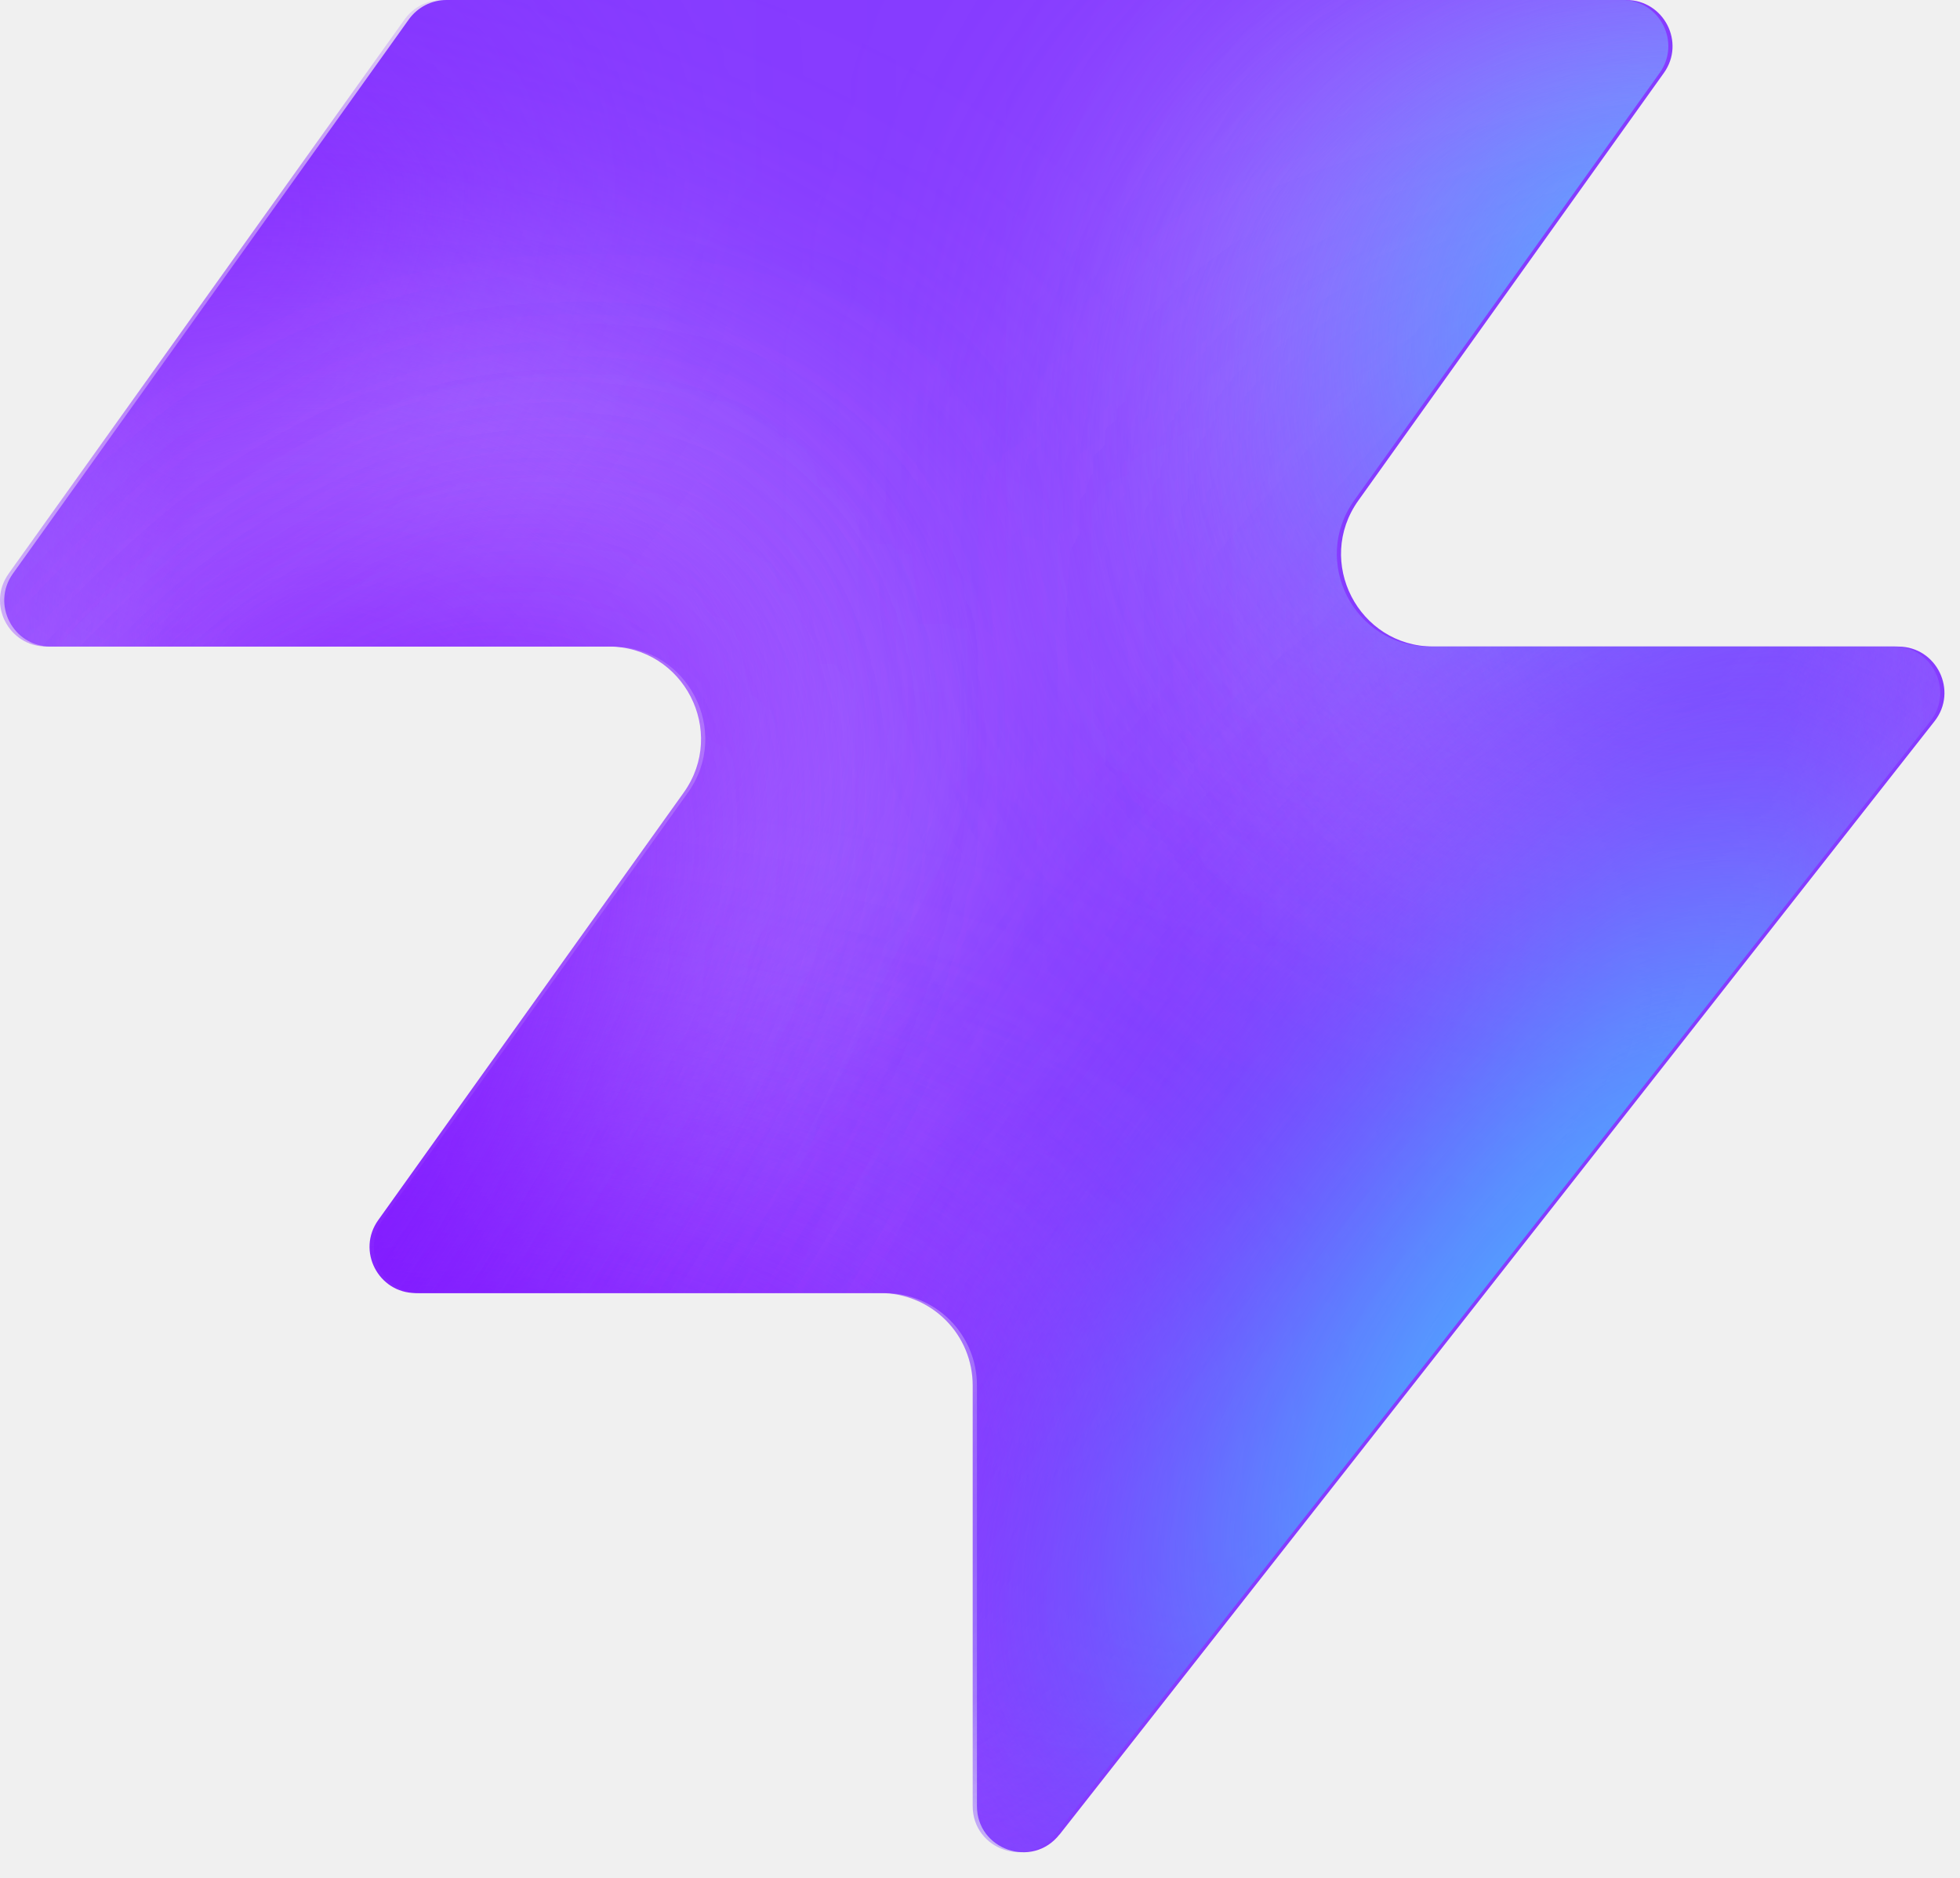
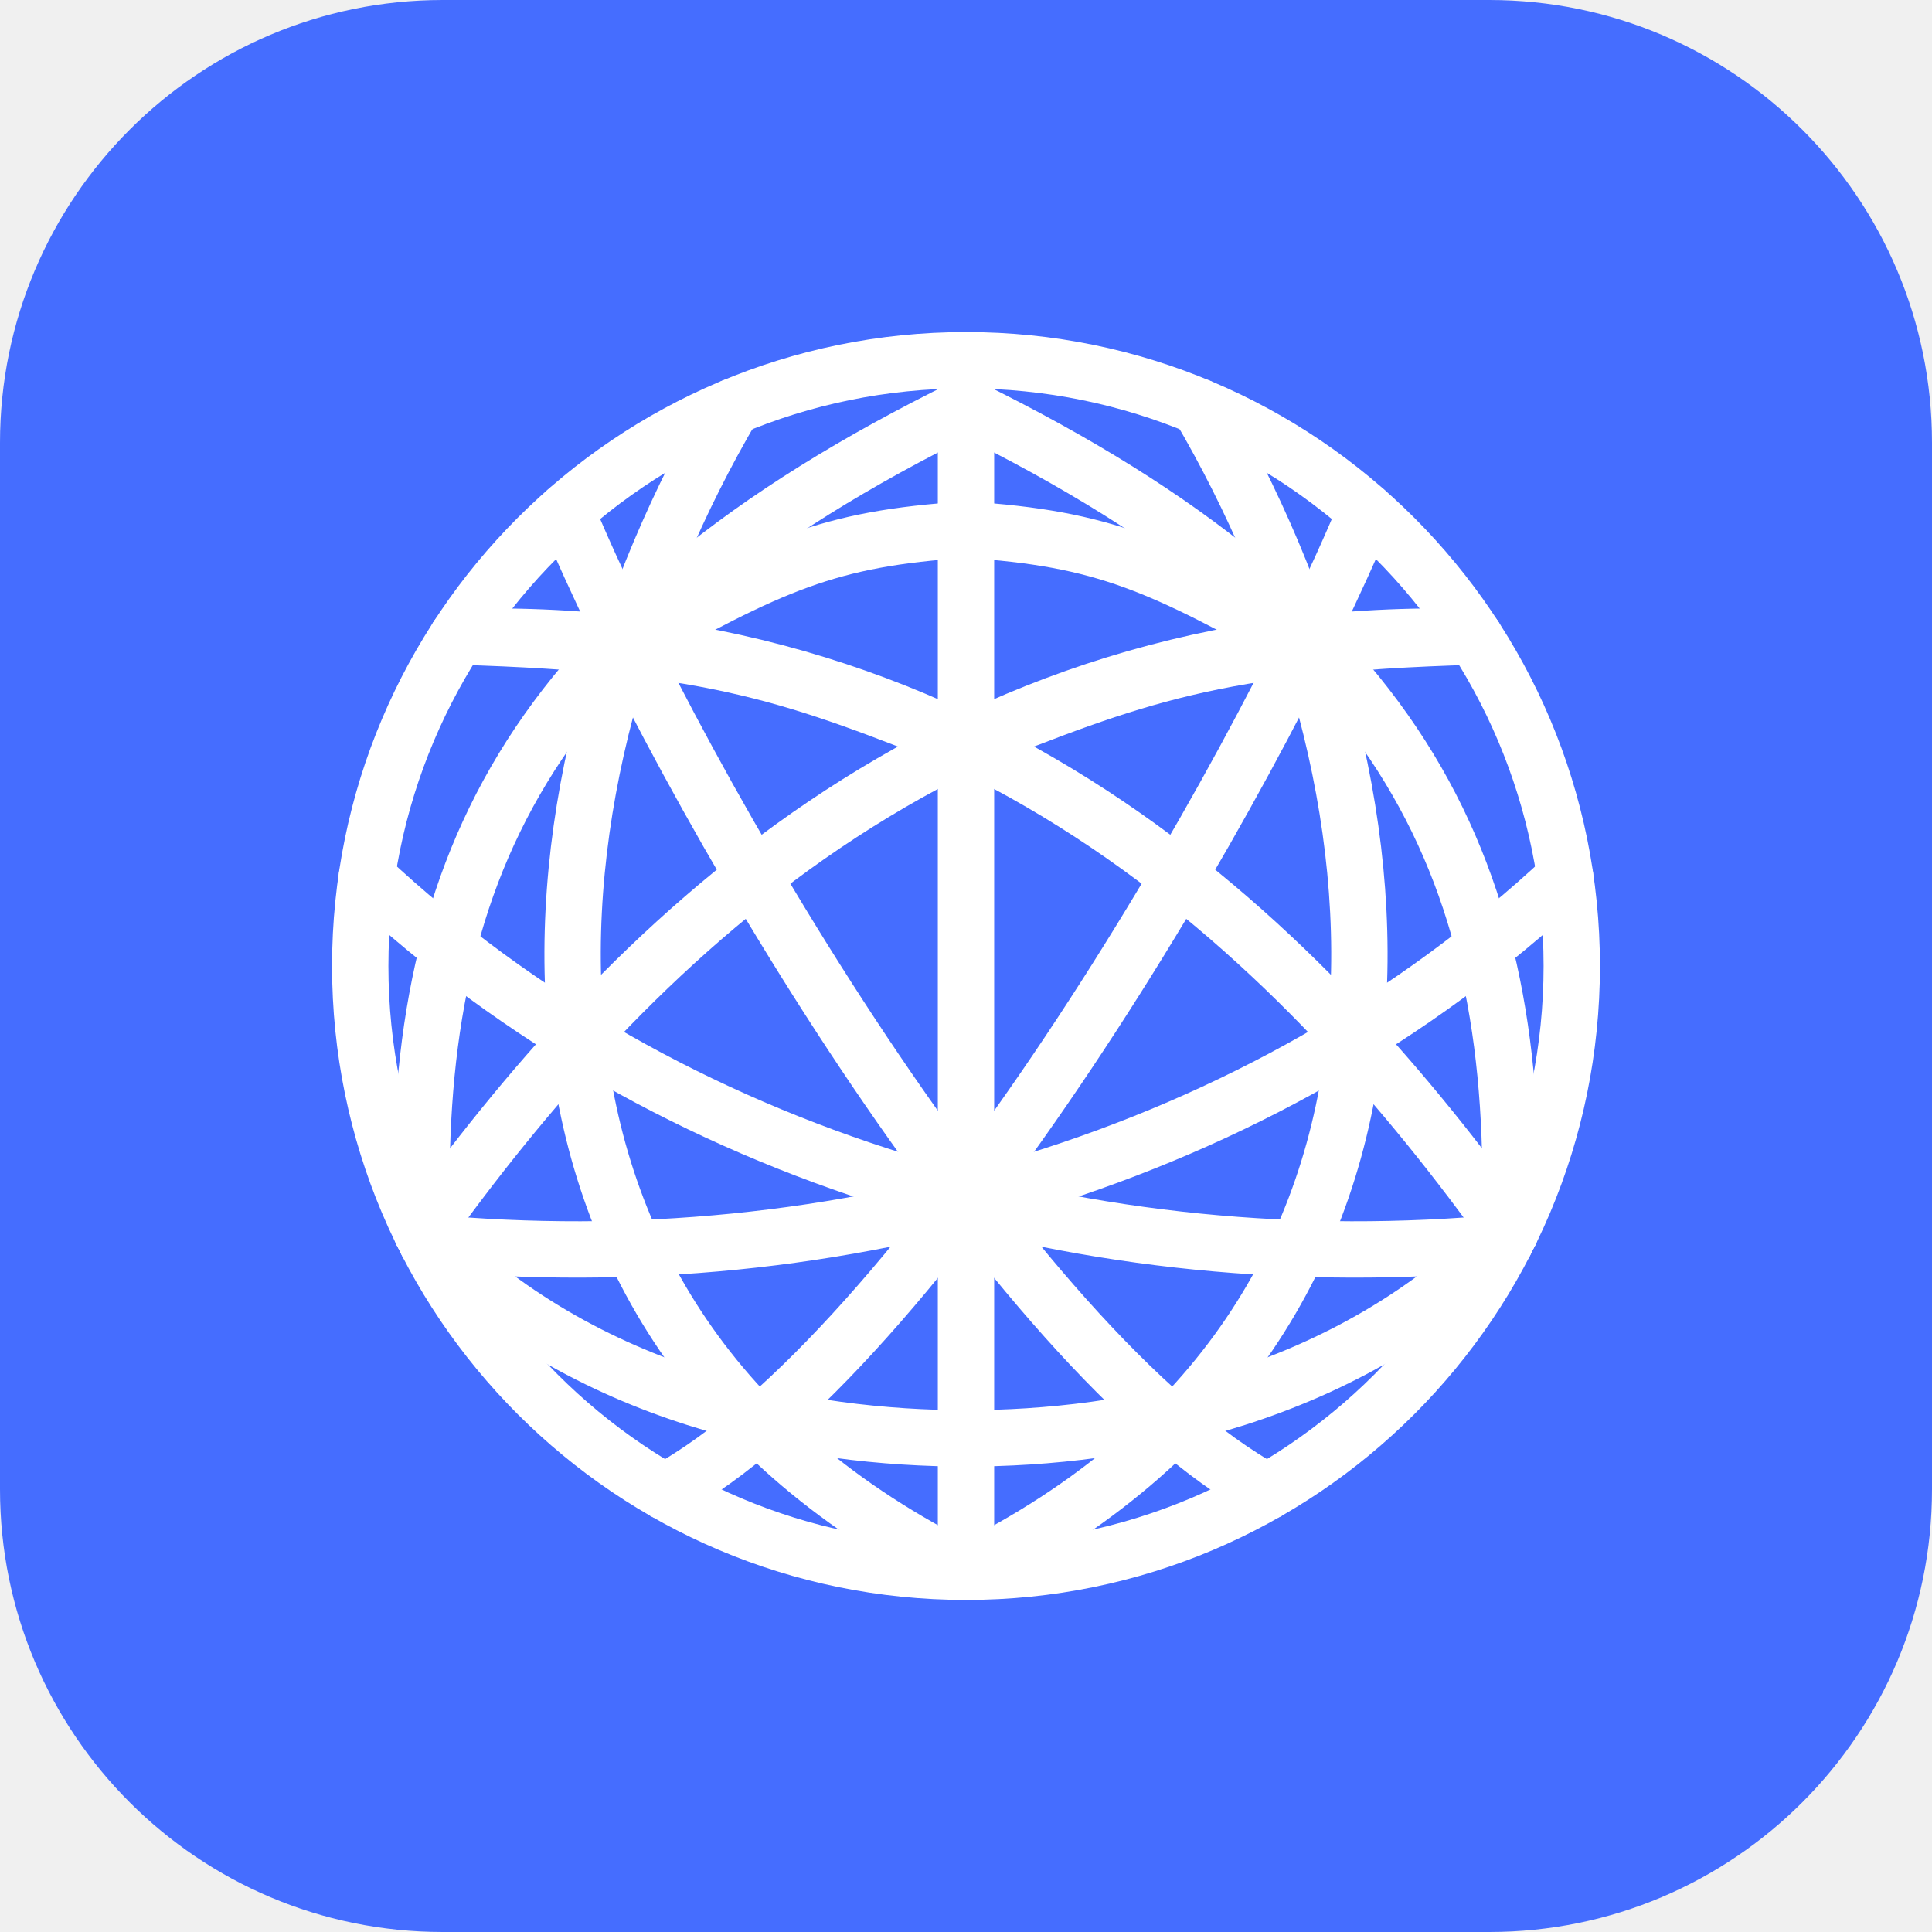
- <svg xmlns="http://www.w3.org/2000/svg" width="48" height="46" fill="none" viewBox="0 0 48 46">
-   <path fill="#863bff" d="M25.946 44.938c-.664.845-2.021.375-2.021-.698V33.937a2.26 2.26 0 0 0-2.262-2.262H10.287c-.92 0-1.456-1.04-.92-1.788l7.48-10.471c1.07-1.497 0-3.578-1.842-3.578H1.237c-.92 0-1.456-1.04-.92-1.788L10.013.474c.214-.297.556-.474.92-.474h28.894c.92 0 1.456 1.04.92 1.788l-7.48 10.471c-1.07 1.498 0 3.579 1.842 3.579h11.377c.943 0 1.473 1.088.89 1.83L25.947 44.94z" style="fill:#863bff;fill:color(display-p3 .525 .23 1);fill-opacity:1" />
-   <mask id="a" width="48" height="46" x="0" y="0" maskUnits="userSpaceOnUse" style="mask-type:alpha">
-     <path fill="#000" d="M25.842 44.938c-.664.844-2.021.375-2.021-.698V33.937a2.26 2.26 0 0 0-2.262-2.262H10.183c-.92 0-1.456-1.04-.92-1.788l7.48-10.471c1.07-1.498 0-3.579-1.842-3.579H1.133c-.92 0-1.456-1.04-.92-1.787L9.91.473c.214-.297.556-.474.92-.474h28.894c.92 0 1.456 1.04.92 1.788l-7.48 10.471c-1.07 1.498 0 3.578 1.842 3.578h11.377c.943 0 1.473 1.088.89 1.832L25.843 44.94z" style="fill:#000;fill-opacity:1" />
-   </mask>
-   <g mask="url(#a)">
-     <g filter="url(#b)">
-       <ellipse cx="5.508" cy="14.704" fill="#ede6ff" rx="5.508" ry="14.704" style="fill:#ede6ff;fill:color(display-p3 .927 .903 1);fill-opacity:1" transform="matrix(.00324 1 1 -.00324 -4.47 31.516)" />
-     </g>
-     <g filter="url(#c)">
-       <ellipse cx="10.399" cy="29.851" fill="#ede6ff" rx="10.399" ry="29.851" style="fill:#ede6ff;fill:color(display-p3 .927 .903 1);fill-opacity:1" transform="matrix(.00324 1 1 -.00324 -39.328 7.883)" />
-     </g>
-     <g filter="url(#d)">
-       <ellipse cx="5.508" cy="30.487" fill="#7e14ff" rx="5.508" ry="30.487" style="fill:#7e14ff;fill:color(display-p3 .492 .077 1);fill-opacity:1" transform="rotate(89.814 -25.913 -14.639)scale(1 -1)" />
-     </g>
-     <g filter="url(#e)">
-       <ellipse cx="5.508" cy="30.599" fill="#7e14ff" rx="5.508" ry="30.599" style="fill:#7e14ff;fill:color(display-p3 .492 .077 1);fill-opacity:1" transform="rotate(89.814 -32.644 -3.334)scale(1 -1)" />
-     </g>
-     <g filter="url(#f)">
-       <ellipse cx="5.508" cy="30.599" fill="#7e14ff" rx="5.508" ry="30.599" style="fill:#7e14ff;fill:color(display-p3 .492 .077 1);fill-opacity:1" transform="matrix(.00324 1 1 -.00324 -34.34 30.47)" />
-     </g>
-     <g filter="url(#g)">
-       <ellipse cx="14.072" cy="22.078" fill="#ede6ff" rx="14.072" ry="22.078" style="fill:#ede6ff;fill:color(display-p3 .927 .903 1);fill-opacity:1" transform="rotate(93.35 24.506 48.493)scale(-1 1)" />
-     </g>
-     <g filter="url(#h)">
-       <ellipse cx="3.47" cy="21.501" fill="#7e14ff" rx="3.47" ry="21.501" style="fill:#7e14ff;fill:color(display-p3 .492 .077 1);fill-opacity:1" transform="rotate(89.009 28.708 47.59)scale(-1 1)" />
-     </g>
-     <g filter="url(#i)">
-       <ellipse cx="3.47" cy="21.501" fill="#7e14ff" rx="3.47" ry="21.501" style="fill:#7e14ff;fill:color(display-p3 .492 .077 1);fill-opacity:1" transform="rotate(89.009 28.708 47.59)scale(-1 1)" />
-     </g>
-     <g filter="url(#j)">
-       <ellipse cx=".387" cy="8.972" fill="#7e14ff" rx="4.407" ry="29.108" style="fill:#7e14ff;fill:color(display-p3 .492 .077 1);fill-opacity:1" transform="rotate(39.51 .387 8.972)" />
-     </g>
-     <g filter="url(#k)">
-       <ellipse cx="47.523" cy="-6.092" fill="#7e14ff" rx="4.407" ry="29.108" style="fill:#7e14ff;fill:color(display-p3 .492 .077 1);fill-opacity:1" transform="rotate(37.892 47.523 -6.092)" />
-     </g>
-     <g filter="url(#l)">
-       <ellipse cx="41.412" cy="6.333" fill="#47bfff" rx="5.971" ry="9.665" style="fill:#47bfff;fill:color(display-p3 .28 .748 1);fill-opacity:1" transform="rotate(37.892 41.412 6.333)" />
-     </g>
-     <g filter="url(#m)">
-       <ellipse cx="-1.879" cy="38.332" fill="#7e14ff" rx="4.407" ry="29.108" style="fill:#7e14ff;fill:color(display-p3 .492 .077 1);fill-opacity:1" transform="rotate(37.892 -1.88 38.332)" />
-     </g>
-     <g filter="url(#n)">
-       <ellipse cx="-1.879" cy="38.332" fill="#7e14ff" rx="4.407" ry="29.108" style="fill:#7e14ff;fill:color(display-p3 .492 .077 1);fill-opacity:1" transform="rotate(37.892 -1.88 38.332)" />
-     </g>
-     <g filter="url(#o)">
-       <ellipse cx="35.651" cy="29.907" fill="#7e14ff" rx="4.407" ry="29.108" style="fill:#7e14ff;fill:color(display-p3 .492 .077 1);fill-opacity:1" transform="rotate(37.892 35.651 29.907)" />
-     </g>
-     <g filter="url(#p)">
-       <ellipse cx="38.418" cy="32.4" fill="#47bfff" rx="5.971" ry="15.297" style="fill:#47bfff;fill:color(display-p3 .28 .748 1);fill-opacity:1" transform="rotate(37.892 38.418 32.4)" />
-     </g>
+ <svg xmlns="http://www.w3.org/2000/svg" viewBox="0 0 48 48" role="img" aria-label="AlphaBrilliant">
+   <defs>
+     <style>.a{fill:none;stroke:#ffffff;stroke-width:2;stroke-linecap:round;stroke-linejoin:round;}</style>
+   </defs>
+   <rect width="48" height="48" rx="11" fill="#456dff" />
+   <g transform="translate(24 24) scale(0.7) translate(-24 -24)">
+     <circle class="a" cx="24" cy="24" r="21.5" />
+     <line class="a" x1="24" y1="2.5" x2="24" y2="45.5" />
+     <path class="a" d="M38.19,7.851C34.127,17.65,22.406,37.69,13.312,42.657" />
+     <path class="a" d="M43.302,33.479C36.212,23.58,24.742,11.762,5.944,12.328" />
+     <path class="a" d="M45.268,20.843C34.46,30.942,19.392,35.179,4.865,33.81" />
+     <path class="a" d="M32.279,4.153C39.927,17.194,42.189,36.533,24,45.5" />
+     <path class="a" d="M42.044,12.308C32.807,12.569,29.935,13.74,24,16.086" />
+     <path class="a" d="M24,40.766c5.647,0,13.505-1.38,19.302-7.288C43.706,20.843,39.807,11.898,24,4.153" />
+     <path class="a" d="M24,8.511c4.939.318,6.869,1.246,12.128,4.171" />
+     <path class="a" d="M9.81,7.851C13.873,17.65,25.594,37.69,34.688,42.657" />
+     <path class="a" d="M4.698,33.479C11.788,23.58,23.258,11.762,42.056,12.328" />
+     <path class="a" d="M2.732,20.843C13.54,30.942,28.608,35.179,43.135,33.81" />
+     <path class="a" d="M15.721,4.153C8.073,17.194,5.811,36.533,24,45.5" />
+     <path class="a" d="M5.955,12.308C15.193,12.569,18.065,13.74,24,16.086" />
+     <path class="a" d="M24,40.766c-5.647,0-13.505-1.38-19.302-7.288C4.294,20.843,8.193,11.898,24,4.153" />
+     <path class="a" d="M24,8.511c-4.939.318-6.869,1.246-12.128,4.171" />
  </g>
-   <defs>
-     <filter id="b" width="60.045" height="41.654" x="-19.77" y="16.149" color-interpolation-filters="sRGB" filterUnits="userSpaceOnUse">
-       <feFlood flood-opacity="0" result="BackgroundImageFix" />
-       <feBlend in="SourceGraphic" in2="BackgroundImageFix" result="shape" />
-       <feGaussianBlur result="effect1_foregroundBlur_2002_17158" stdDeviation="7.659" />
-     </filter>
-     <filter id="c" width="90.34" height="51.437" x="-54.613" y="-7.533" color-interpolation-filters="sRGB" filterUnits="userSpaceOnUse">
-       <feFlood flood-opacity="0" result="BackgroundImageFix" />
-       <feBlend in="SourceGraphic" in2="BackgroundImageFix" result="shape" />
-       <feGaussianBlur result="effect1_foregroundBlur_2002_17158" stdDeviation="7.659" />
-     </filter>
-     <filter id="d" width="79.355" height="29.4" x="-49.64" y="2.03" color-interpolation-filters="sRGB" filterUnits="userSpaceOnUse">
-       <feFlood flood-opacity="0" result="BackgroundImageFix" />
-       <feBlend in="SourceGraphic" in2="BackgroundImageFix" result="shape" />
-       <feGaussianBlur result="effect1_foregroundBlur_2002_17158" stdDeviation="4.596" />
-     </filter>
-     <filter id="e" width="79.579" height="29.4" x="-45.045" y="20.029" color-interpolation-filters="sRGB" filterUnits="userSpaceOnUse">
-       <feFlood flood-opacity="0" result="BackgroundImageFix" />
-       <feBlend in="SourceGraphic" in2="BackgroundImageFix" result="shape" />
-       <feGaussianBlur result="effect1_foregroundBlur_2002_17158" stdDeviation="4.596" />
-     </filter>
-     <filter id="f" width="79.579" height="29.4" x="-43.513" y="21.178" color-interpolation-filters="sRGB" filterUnits="userSpaceOnUse">
-       <feFlood flood-opacity="0" result="BackgroundImageFix" />
-       <feBlend in="SourceGraphic" in2="BackgroundImageFix" result="shape" />
-       <feGaussianBlur result="effect1_foregroundBlur_2002_17158" stdDeviation="4.596" />
-     </filter>
-     <filter id="g" width="74.749" height="58.852" x="15.756" y="-17.901" color-interpolation-filters="sRGB" filterUnits="userSpaceOnUse">
-       <feFlood flood-opacity="0" result="BackgroundImageFix" />
-       <feBlend in="SourceGraphic" in2="BackgroundImageFix" result="shape" />
-       <feGaussianBlur result="effect1_foregroundBlur_2002_17158" stdDeviation="7.659" />
-     </filter>
-     <filter id="h" width="61.377" height="25.362" x="23.548" y="2.284" color-interpolation-filters="sRGB" filterUnits="userSpaceOnUse">
-       <feFlood flood-opacity="0" result="BackgroundImageFix" />
-       <feBlend in="SourceGraphic" in2="BackgroundImageFix" result="shape" />
-       <feGaussianBlur result="effect1_foregroundBlur_2002_17158" stdDeviation="4.596" />
-     </filter>
-     <filter id="i" width="61.377" height="25.362" x="23.548" y="2.284" color-interpolation-filters="sRGB" filterUnits="userSpaceOnUse">
-       <feFlood flood-opacity="0" result="BackgroundImageFix" />
-       <feBlend in="SourceGraphic" in2="BackgroundImageFix" result="shape" />
-       <feGaussianBlur result="effect1_foregroundBlur_2002_17158" stdDeviation="4.596" />
-     </filter>
-     <filter id="j" width="56.045" height="63.649" x="-27.636" y="-22.853" color-interpolation-filters="sRGB" filterUnits="userSpaceOnUse">
-       <feFlood flood-opacity="0" result="BackgroundImageFix" />
-       <feBlend in="SourceGraphic" in2="BackgroundImageFix" result="shape" />
-       <feGaussianBlur result="effect1_foregroundBlur_2002_17158" stdDeviation="4.596" />
-     </filter>
-     <filter id="k" width="54.814" height="64.646" x="20.116" y="-38.415" color-interpolation-filters="sRGB" filterUnits="userSpaceOnUse">
-       <feFlood flood-opacity="0" result="BackgroundImageFix" />
-       <feBlend in="SourceGraphic" in2="BackgroundImageFix" result="shape" />
-       <feGaussianBlur result="effect1_foregroundBlur_2002_17158" stdDeviation="4.596" />
-     </filter>
-     <filter id="l" width="33.541" height="35.313" x="24.641" y="-11.323" color-interpolation-filters="sRGB" filterUnits="userSpaceOnUse">
-       <feFlood flood-opacity="0" result="BackgroundImageFix" />
-       <feBlend in="SourceGraphic" in2="BackgroundImageFix" result="shape" />
-       <feGaussianBlur result="effect1_foregroundBlur_2002_17158" stdDeviation="4.596" />
-     </filter>
-     <filter id="m" width="54.814" height="64.646" x="-29.286" y="6.009" color-interpolation-filters="sRGB" filterUnits="userSpaceOnUse">
-       <feFlood flood-opacity="0" result="BackgroundImageFix" />
-       <feBlend in="SourceGraphic" in2="BackgroundImageFix" result="shape" />
-       <feGaussianBlur result="effect1_foregroundBlur_2002_17158" stdDeviation="4.596" />
-     </filter>
-     <filter id="n" width="54.814" height="64.646" x="-29.286" y="6.009" color-interpolation-filters="sRGB" filterUnits="userSpaceOnUse">
-       <feFlood flood-opacity="0" result="BackgroundImageFix" />
-       <feBlend in="SourceGraphic" in2="BackgroundImageFix" result="shape" />
-       <feGaussianBlur result="effect1_foregroundBlur_2002_17158" stdDeviation="4.596" />
-     </filter>
-     <filter id="o" width="54.814" height="64.646" x="8.244" y="-2.416" color-interpolation-filters="sRGB" filterUnits="userSpaceOnUse">
-       <feFlood flood-opacity="0" result="BackgroundImageFix" />
-       <feBlend in="SourceGraphic" in2="BackgroundImageFix" result="shape" />
-       <feGaussianBlur result="effect1_foregroundBlur_2002_17158" stdDeviation="4.596" />
-     </filter>
-     <filter id="p" width="39.409" height="43.623" x="18.713" y="10.588" color-interpolation-filters="sRGB" filterUnits="userSpaceOnUse">
-       <feFlood flood-opacity="0" result="BackgroundImageFix" />
-       <feBlend in="SourceGraphic" in2="BackgroundImageFix" result="shape" />
-       <feGaussianBlur result="effect1_foregroundBlur_2002_17158" stdDeviation="4.596" />
-     </filter>
-   </defs>
</svg>
